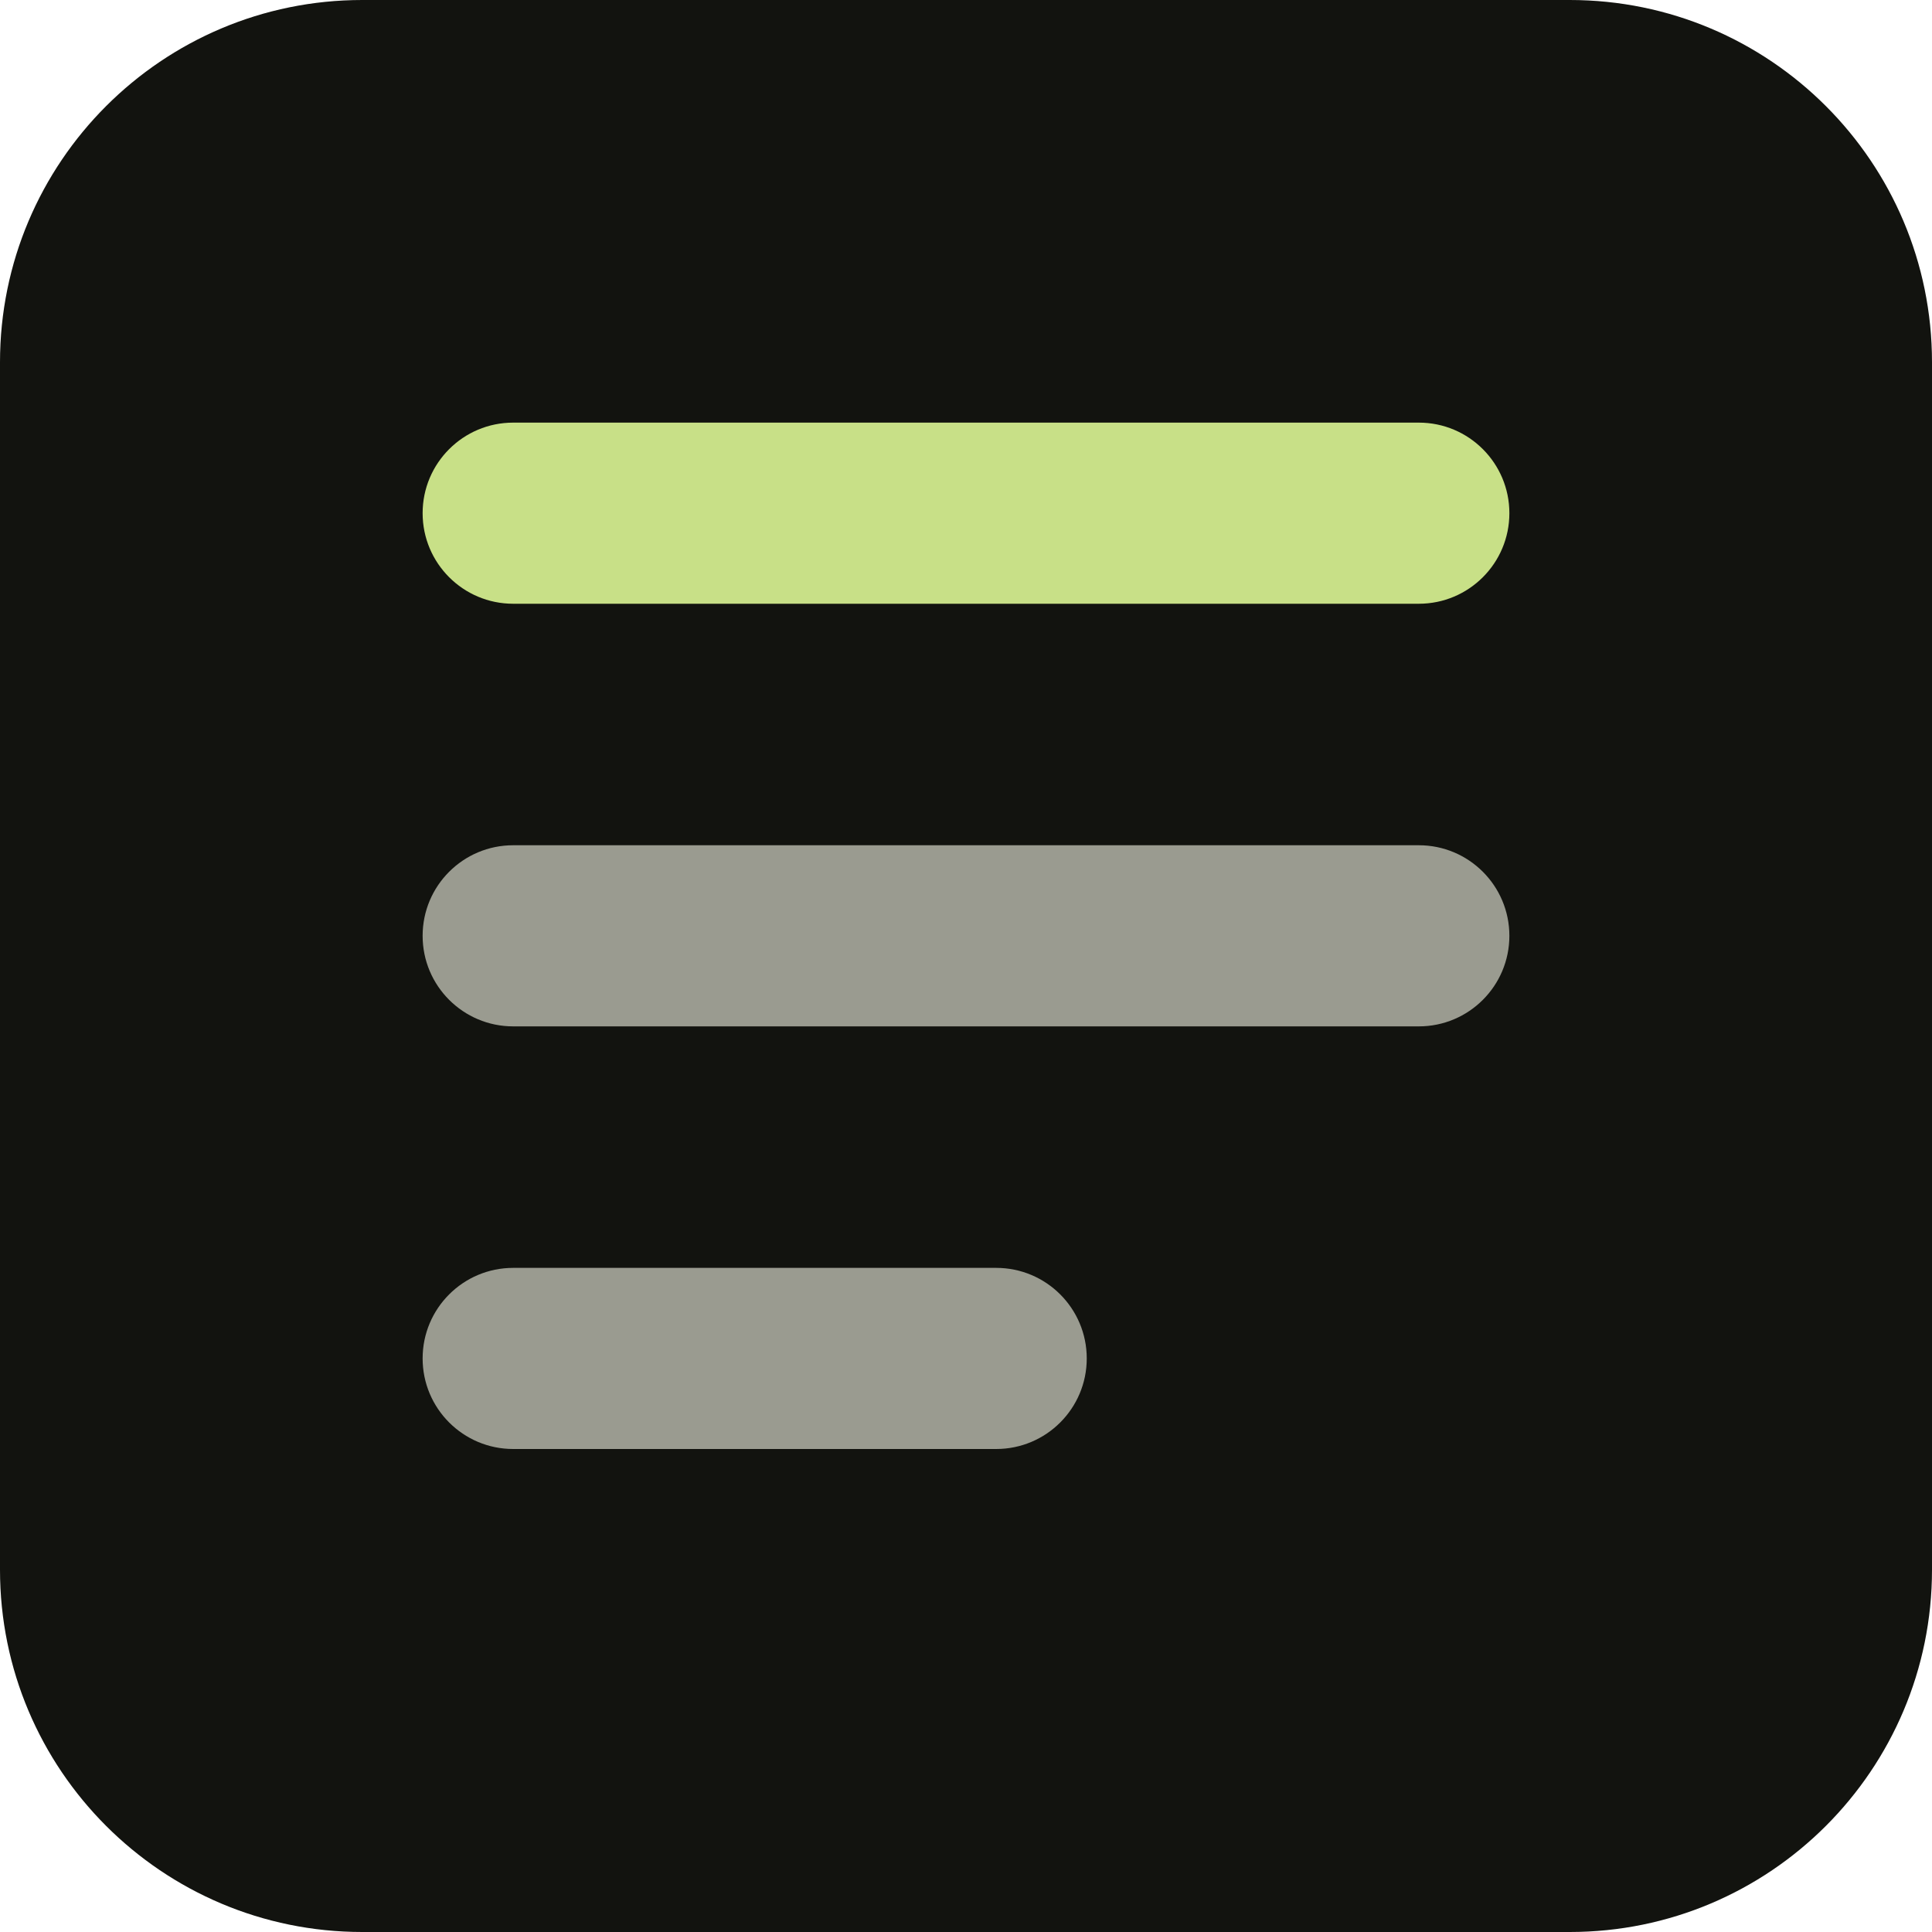
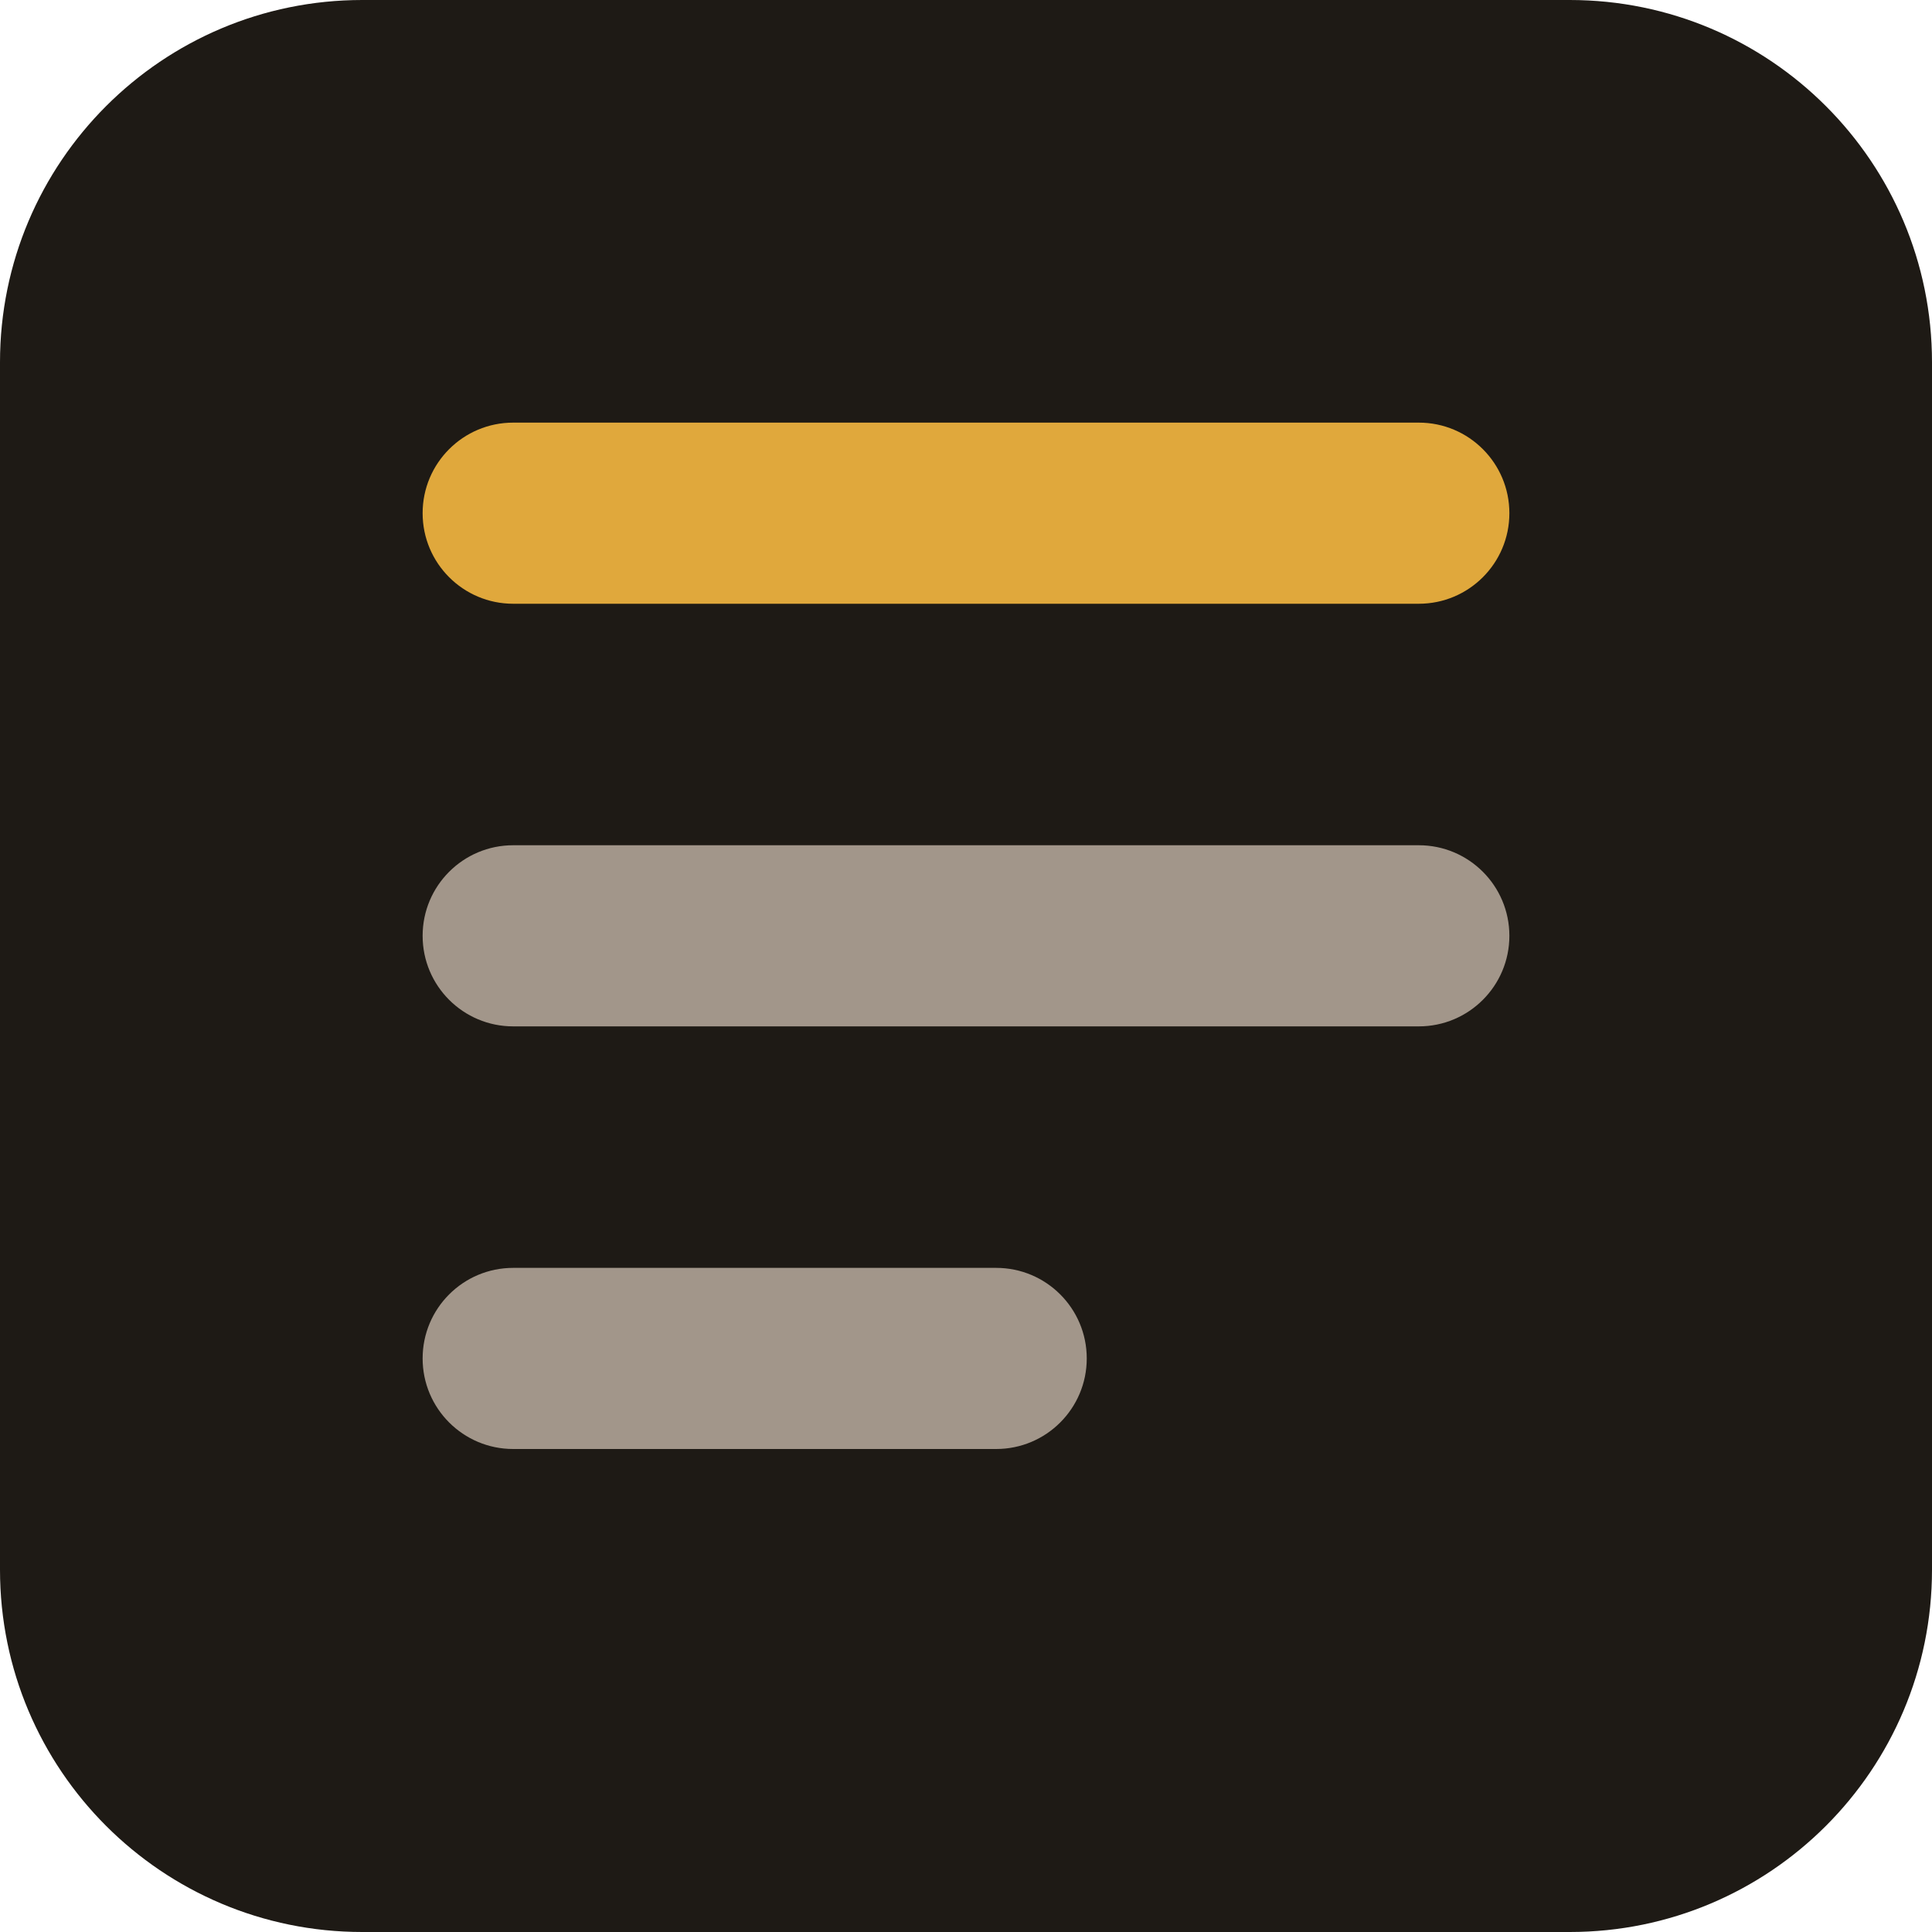
<svg xmlns="http://www.w3.org/2000/svg" viewBox="0 0 32 32">
-   <rect width="32" height="32" rx="6" fill="#12130f" />
-   <rect x="7" y="7" width="18" height="3" rx="1.5" fill="#c8e087" />
-   <rect x="7" y="14" width="18" height="3" rx="1.5" fill="#9a9b90" />
-   <rect x="7" y="21" width="11" height="3" rx="1.5" fill="#9a9b90" />
+   <rect width="32" height="32" rx="6" fill="#1e1a15" />
+   <rect x="7" y="7" width="18" height="3" rx="1.5" fill="#e0a83c" />
+   <rect x="7" y="14" width="18" height="3" rx="1.5" fill="#a2968a" />
+   <rect x="7" y="21" width="11" height="3" rx="1.5" fill="#a2968a" />
</svg>
